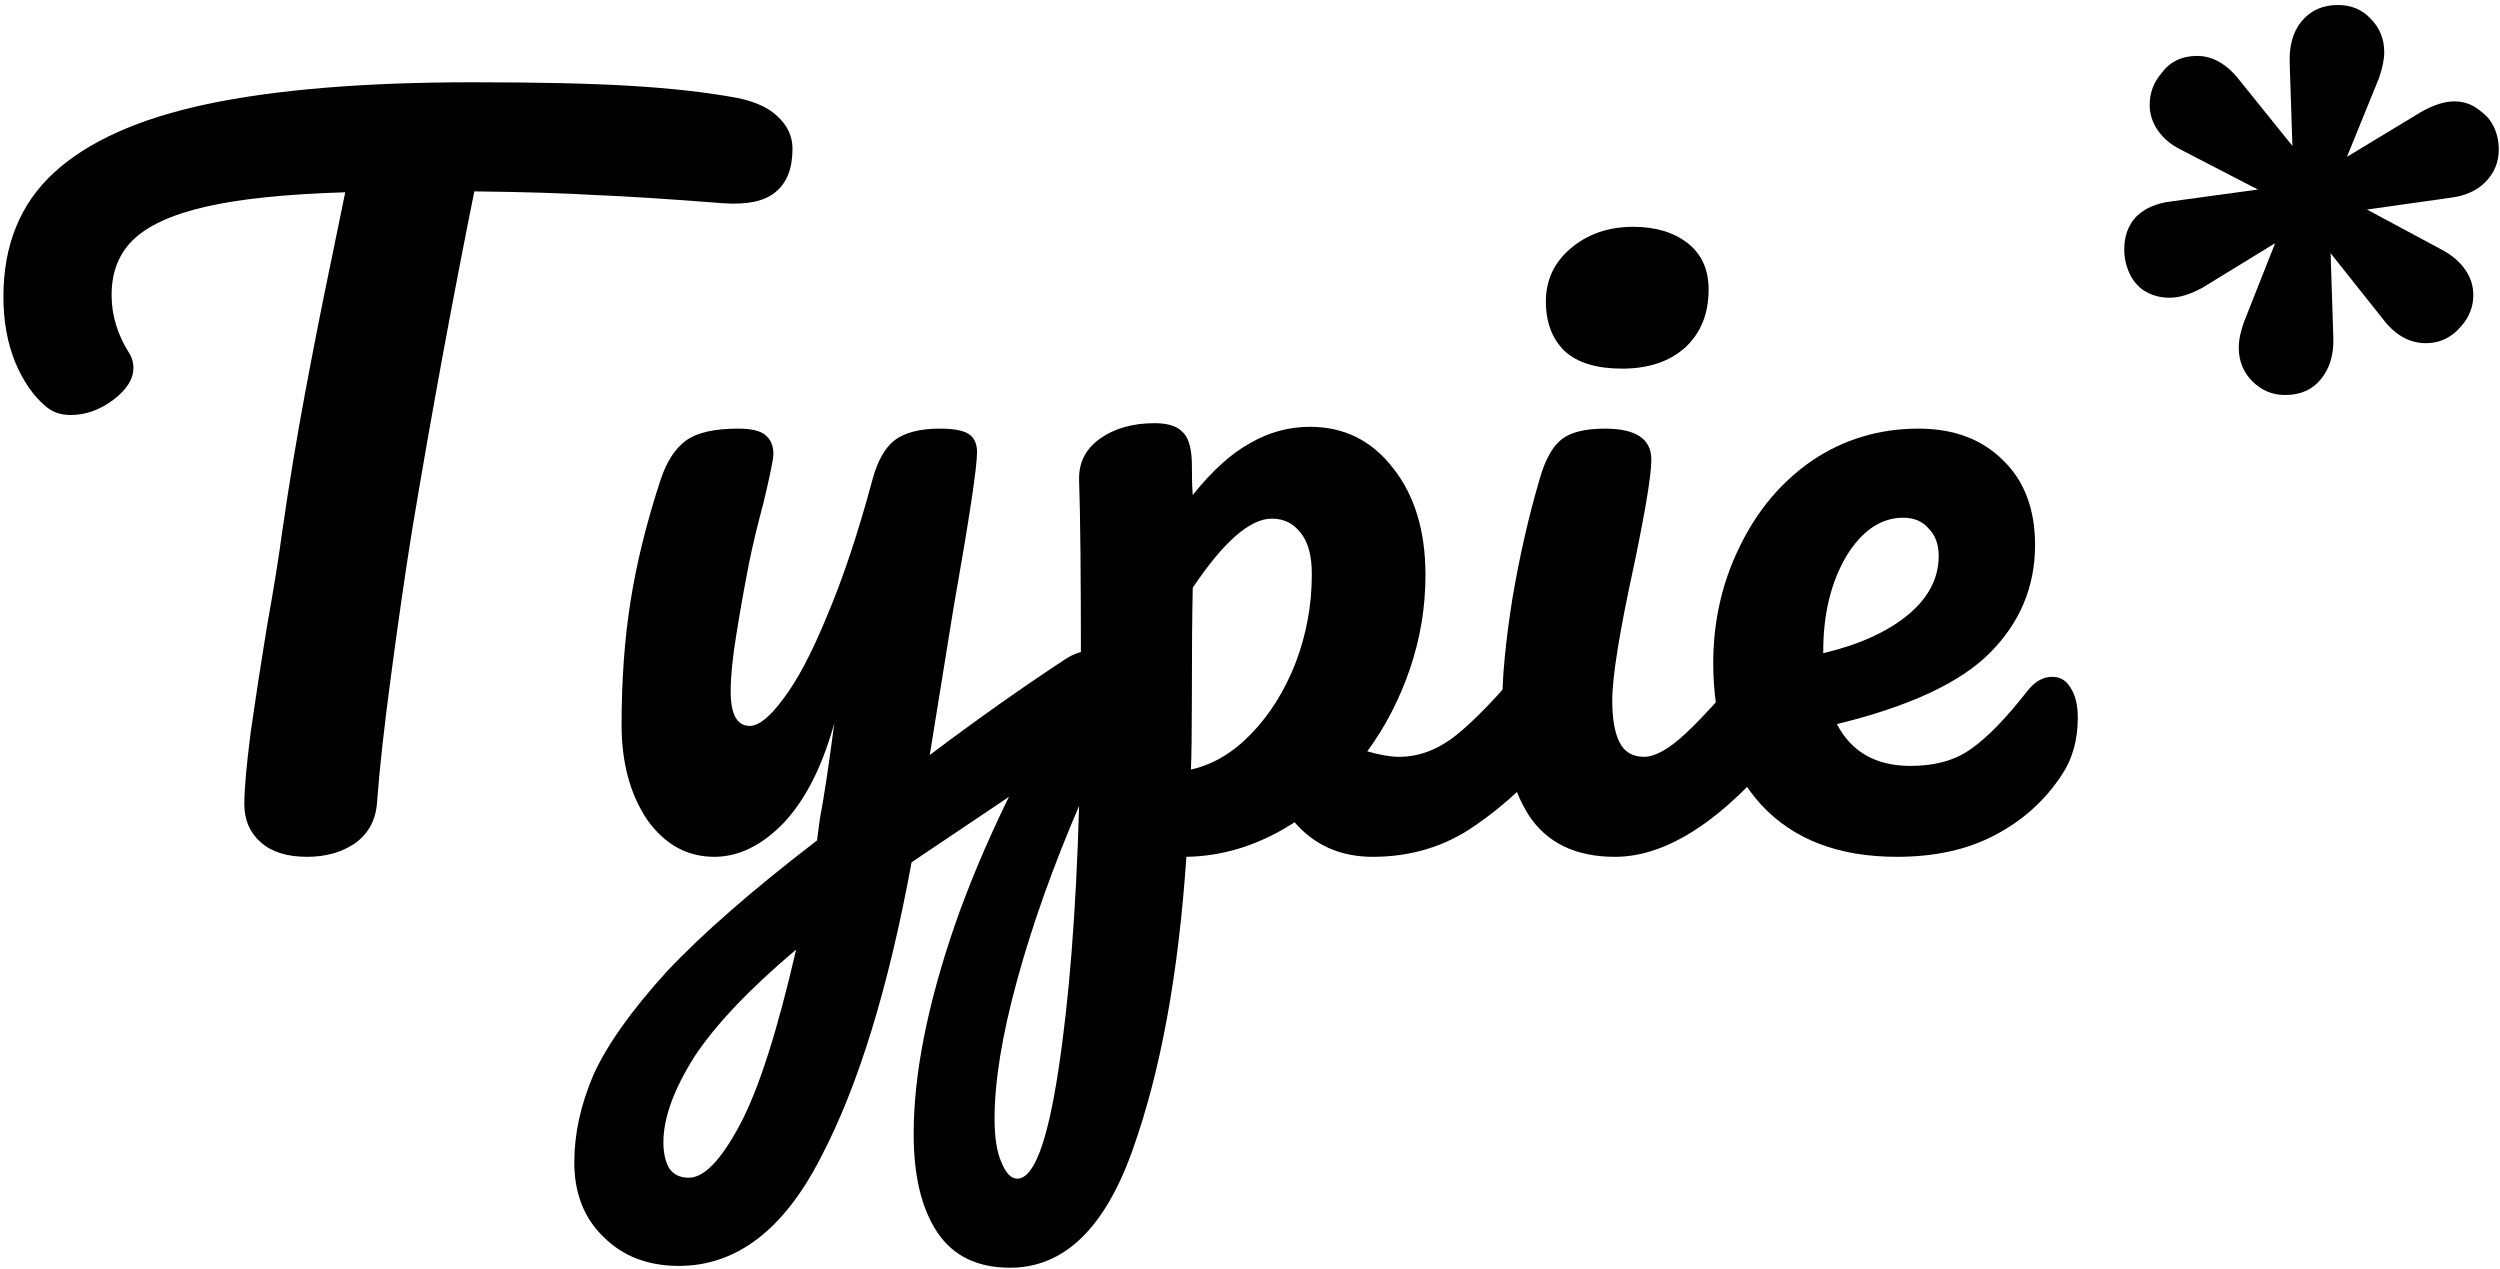
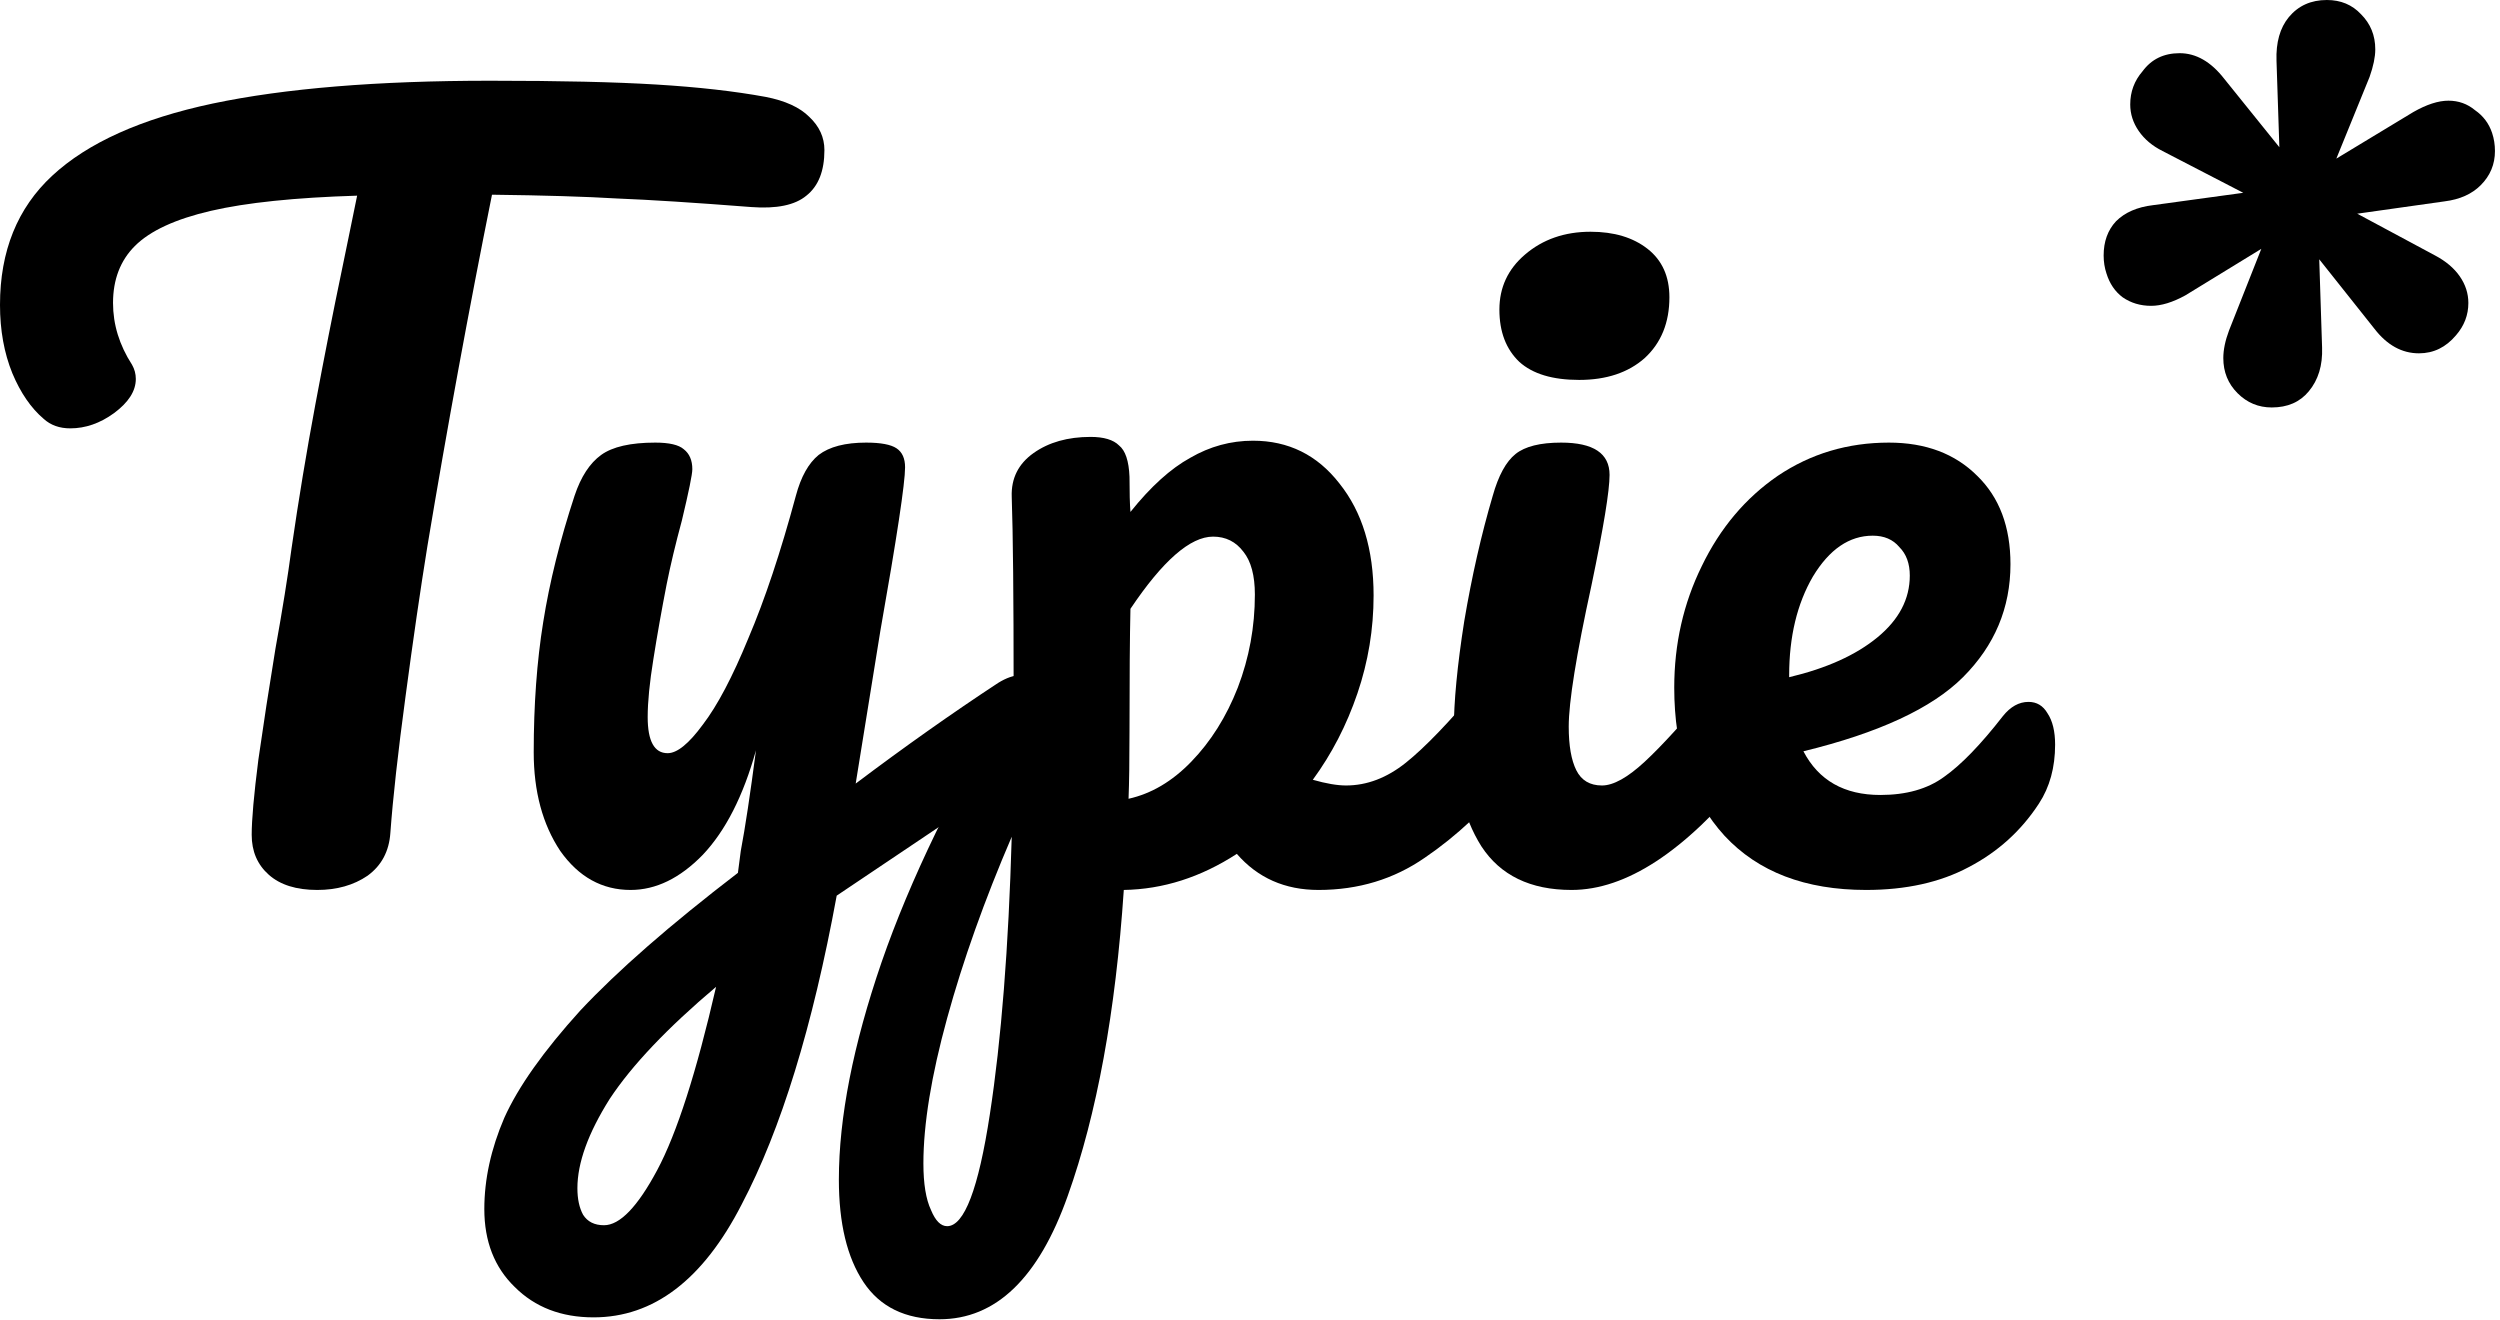
- <svg xmlns="http://www.w3.org/2000/svg" viewBox="0 0 264 134" fill="none">
-   <path d="M263.871 15.792C263.871 17.136 263.391 18.288 262.431 19.248C261.535 20.144 260.319 20.688 258.783 20.88L249.951 22.128L257.823 26.352C258.911 26.928 259.743 27.632 260.319 28.464C260.895 29.296 261.183 30.192 261.183 31.152C261.183 32.368 260.767 33.456 259.935 34.416C258.911 35.632 257.663 36.24 256.191 36.24C254.463 36.24 252.959 35.408 251.679 33.744L246.111 26.736L246.399 35.664C246.463 37.456 246.015 38.928 245.055 40.08C244.159 41.168 242.911 41.712 241.311 41.712C239.967 41.712 238.815 41.232 237.855 40.272C236.895 39.312 236.415 38.128 236.415 36.72C236.415 35.888 236.607 34.96 236.991 33.936L240.255 25.68L232.575 30.384C231.295 31.088 230.143 31.44 229.119 31.44C228.031 31.44 227.071 31.152 226.239 30.576C225.471 30 224.927 29.2 224.607 28.176C224.415 27.6 224.319 26.992 224.319 26.352C224.319 24.944 224.735 23.792 225.567 22.896C226.463 22 227.711 21.456 229.311 21.264L238.431 20.016L230.271 15.792C229.247 15.28 228.447 14.608 227.871 13.776C227.295 12.944 227.007 12.048 227.007 11.088C227.007 9.808 227.423 8.688 228.255 7.728C229.151 6.512 230.399 5.904 231.999 5.904C233.663 5.904 235.167 6.768 236.511 8.496L242.079 15.408L241.791 6.672C241.727 4.816 242.143 3.344 243.039 2.256C243.999 1.104 245.279 0.528 246.879 0.528C248.287 0.528 249.439 1.008 250.335 1.968C251.295 2.928 251.775 4.112 251.775 5.52C251.775 6.288 251.583 7.216 251.199 8.304L247.839 16.56L255.615 11.856C256.959 11.088 258.143 10.704 259.167 10.704C260.191 10.704 261.087 11.024 261.855 11.664C262.687 12.24 263.263 13.008 263.583 13.968C263.775 14.544 263.871 15.152 263.871 15.792Z" fill="currentColor" />
-   <path d="M216.726 71.472C217.558 71.472 218.198 71.856 218.646 72.624C219.158 73.392 219.414 74.448 219.414 75.792C219.414 78.096 218.87 80.08 217.782 81.744C215.99 84.496 213.622 86.64 210.678 88.176C207.798 89.712 204.342 90.48 200.31 90.48C194.166 90.48 189.398 88.656 186.006 85.008C182.614 81.296 180.918 76.304 180.918 70.032C180.918 65.616 181.846 61.52 183.702 57.744C185.558 53.904 188.118 50.864 191.382 48.624C194.71 46.384 198.454 45.264 202.614 45.264C206.326 45.264 209.302 46.384 211.542 48.624C213.782 50.8 214.902 53.776 214.902 57.552C214.902 61.968 213.302 65.776 210.102 68.976C206.966 72.112 201.59 74.608 193.974 76.464C195.51 79.408 198.102 80.88 201.75 80.88C204.374 80.88 206.518 80.272 208.182 79.056C209.91 77.84 211.894 75.792 214.134 72.912C214.902 71.952 215.766 71.472 216.726 71.472ZM200.982 54.672C198.614 54.672 196.598 56.048 194.934 58.8C193.334 61.552 192.534 64.88 192.534 68.784V68.976C196.31 68.08 199.286 66.736 201.462 64.944C203.638 63.152 204.726 61.072 204.726 58.704C204.726 57.488 204.374 56.528 203.67 55.824C203.03 55.056 202.134 54.672 200.982 54.672Z" fill="currentColor" />
-   <path d="M171.309 38.928C168.621 38.928 166.605 38.32 165.261 37.104C163.917 35.824 163.245 34.064 163.245 31.824C163.245 29.584 164.109 27.728 165.837 26.256C167.629 24.72 169.837 23.952 172.461 23.952C174.829 23.952 176.749 24.528 178.221 25.68C179.693 26.832 180.429 28.464 180.429 30.576C180.429 33.136 179.597 35.184 177.933 36.72C176.269 38.192 174.061 38.928 171.309 38.928ZM170.541 90.48C166.381 90.48 163.341 89.008 161.421 86.064C159.565 83.12 158.637 79.216 158.637 74.352C158.637 71.472 158.989 67.792 159.693 63.312C160.461 58.768 161.421 54.544 162.573 50.64C163.149 48.592 163.917 47.184 164.877 46.416C165.837 45.648 167.373 45.264 169.485 45.264C172.749 45.264 174.381 46.352 174.381 48.528C174.381 50.128 173.773 53.84 172.557 59.664C171.021 66.704 170.253 71.472 170.253 73.968C170.253 75.888 170.509 77.36 171.021 78.384C171.533 79.408 172.397 79.92 173.613 79.92C174.765 79.92 176.205 79.12 177.933 77.52C179.661 75.92 181.965 73.392 184.845 69.936C185.613 69.04 186.477 68.592 187.437 68.592C188.269 68.592 188.909 68.976 189.357 69.744C189.869 70.512 190.125 71.568 190.125 72.912C190.125 75.472 189.517 77.456 188.301 78.864C181.965 86.608 176.045 90.48 170.541 90.48Z" fill="currentColor" />
-   <path d="M163.778 68.592C164.61 68.592 165.25 68.976 165.698 69.744C166.21 70.512 166.466 71.568 166.466 72.912C166.466 75.472 165.858 77.456 164.642 78.864C161.89 82.256 158.914 85.04 155.714 87.216C152.578 89.392 148.994 90.48 144.962 90.48C141.57 90.48 138.818 89.264 136.706 86.832C133.058 89.2 129.25 90.416 125.282 90.48C124.45 102.832 122.562 113.136 119.618 121.392C116.674 129.712 112.354 133.872 106.658 133.872C103.202 133.872 100.642 132.624 98.978 130.128C97.314 127.632 96.482 124.176 96.482 119.76C96.482 113.488 97.922 106.16 100.802 97.776C103.682 89.456 108.13 80.272 114.146 70.224C114.146 60.88 114.082 54.384 113.954 50.736C113.89 48.88 114.626 47.408 116.162 46.32C117.698 45.232 119.618 44.688 121.922 44.688C123.266 44.688 124.226 44.976 124.802 45.552C125.442 46.064 125.794 47.12 125.858 48.72C125.858 50.32 125.89 51.504 125.954 52.272C128.002 49.712 130.018 47.888 132.002 46.8C133.986 45.648 136.098 45.072 138.338 45.072C141.922 45.072 144.834 46.512 147.074 49.392C149.378 52.272 150.53 56.048 150.53 60.72C150.53 64.112 149.986 67.408 148.898 70.608C147.81 73.808 146.306 76.72 144.386 79.344C145.73 79.728 146.85 79.92 147.746 79.92C149.858 79.92 151.874 79.152 153.794 77.616C155.714 76.08 158.178 73.52 161.186 69.936C161.954 69.04 162.818 68.592 163.778 68.592ZM125.762 81.264C128.066 80.752 130.178 79.504 132.098 77.52C134.082 75.472 135.65 72.976 136.802 70.032C137.954 67.024 138.53 63.888 138.53 60.624C138.53 58.704 138.146 57.264 137.378 56.304C136.61 55.28 135.586 54.768 134.306 54.768C132.002 54.768 129.218 57.2 125.954 62.064C125.89 64.88 125.858 69.008 125.858 74.448C125.858 77.392 125.826 79.664 125.762 81.264ZM107.426 124.464C109.154 124.464 110.594 120.688 111.746 113.136C112.898 105.648 113.634 96.304 113.954 85.104C111.202 91.504 109.026 97.616 107.426 103.44C105.826 109.264 105.026 114.16 105.026 118.128C105.026 120.176 105.282 121.744 105.794 122.832C106.242 123.92 106.786 124.464 107.426 124.464Z" fill="currentColor" />
-   <path d="M114.791 68.784C115.623 68.784 116.263 69.2 116.711 70.032C117.223 70.8 117.479 71.792 117.479 73.008C117.479 74.48 117.255 75.632 116.807 76.464C116.359 77.296 115.655 78.032 114.695 78.672L96.263 91.056C93.831 104.304 90.631 114.704 86.663 122.256C82.759 129.872 77.767 133.68 71.687 133.68C68.423 133.68 65.767 132.656 63.719 130.608C61.671 128.624 60.647 126 60.647 122.736C60.647 119.728 61.319 116.656 62.663 113.52C64.071 110.384 66.631 106.768 70.343 102.672C74.119 98.64 79.431 94 86.279 88.752L86.567 86.544C87.015 84.176 87.527 80.784 88.103 76.368C86.823 80.976 85.031 84.496 82.727 86.928C80.423 89.296 77.991 90.48 75.431 90.48C72.551 90.48 70.183 89.168 68.327 86.544C66.535 83.856 65.639 80.528 65.639 76.56C65.639 71.76 65.959 67.376 66.599 63.408C67.239 59.376 68.295 55.12 69.767 50.64C70.407 48.72 71.303 47.344 72.455 46.512C73.607 45.68 75.431 45.264 77.927 45.264C79.335 45.264 80.295 45.488 80.807 45.936C81.383 46.384 81.671 47.056 81.671 47.952C81.671 48.464 81.319 50.192 80.615 53.136C79.975 55.504 79.463 57.648 79.079 59.568C78.567 62.192 78.119 64.72 77.735 67.152C77.351 69.52 77.159 71.472 77.159 73.008C77.159 75.44 77.831 76.656 79.175 76.656C80.135 76.656 81.319 75.696 82.727 73.776C84.199 71.856 85.735 68.944 87.335 65.04C88.999 61.136 90.599 56.336 92.135 50.64C92.647 48.72 93.415 47.344 94.439 46.512C95.527 45.68 97.127 45.264 99.239 45.264C100.711 45.264 101.735 45.456 102.311 45.84C102.887 46.224 103.175 46.864 103.175 47.76C103.175 49.36 102.343 54.864 100.679 64.272L98.183 79.728C103.111 76.016 107.911 72.624 112.583 69.552C113.415 69.04 114.151 68.784 114.791 68.784ZM72.743 124.368C74.343 124.368 76.135 122.512 78.119 118.8C80.103 115.088 82.087 108.912 84.071 100.272C79.143 104.432 75.559 108.208 73.319 111.6C71.143 115.056 70.055 118.064 70.055 120.624C70.055 121.712 70.247 122.608 70.631 123.312C71.079 124.016 71.783 124.368 72.743 124.368Z" fill="currentColor" />
-   <path d="M77.736 10.32C79.72 10.704 81.192 11.376 82.152 12.336C83.176 13.296 83.688 14.416 83.688 15.696C83.688 17.808 83.08 19.344 81.864 20.304C80.712 21.264 78.856 21.648 76.296 21.456C70.536 21.008 66.024 20.72 62.76 20.592C59.56 20.4 55.336 20.272 50.088 20.208C47.72 31.984 45.544 43.824 43.56 55.728C42.856 60.08 42.12 65.136 41.352 70.896C40.584 76.592 40.072 81.2 39.816 84.72C39.688 86.576 38.92 88.016 37.512 89.04C36.104 90 34.408 90.48 32.424 90.48C30.312 90.48 28.68 89.968 27.528 88.944C26.376 87.92 25.8 86.576 25.8 84.912C25.8 83.376 26.024 80.848 26.472 77.328C26.984 73.744 27.56 70 28.2 66.096C28.904 62.192 29.448 58.8 29.832 55.92C30.536 51.056 31.336 46.224 32.232 41.424C33.128 36.624 34.024 32.08 34.92 27.792C35.112 26.832 35.336 25.744 35.592 24.528C35.848 23.248 36.136 21.84 36.456 20.304C30.184 20.496 25.256 21.008 21.672 21.84C18.088 22.672 15.528 23.856 13.992 25.392C12.52 26.864 11.784 28.784 11.784 31.152C11.784 33.328 12.424 35.408 13.704 37.392C13.96 37.84 14.088 38.32 14.088 38.832C14.088 40.048 13.352 41.2 11.88 42.288C10.472 43.312 9 43.824 7.464 43.824C6.376 43.824 5.48 43.504 4.776 42.864C3.496 41.776 2.44 40.24 1.608 38.256C0.776 36.208 0.36 33.904 0.36 31.344C0.36 25.904 2.12 21.552 5.64 18.288C9.224 14.96 14.632 12.528 21.864 10.992C29.16 9.456 38.504 8.688 49.896 8.688C56.936 8.688 62.536 8.816 66.696 9.072C70.92 9.328 74.6 9.744 77.736 10.32Z" fill="currentColor" />
+ <svg xmlns="http://www.w3.org/2000/svg" viewBox="0 0 379 200" fill="none">
+   <path d="M378.235 22.894C378.235 24.91 377.515 26.638 376.075 28.078C374.731 29.422 372.907 30.238 370.603 30.526L357.357 32.397L369.164 38.733C370.795 39.597 372.043 40.653 372.907 41.901C373.771 43.149 374.203 44.492 374.203 45.932C374.203 47.756 373.579 49.388 372.331 50.828C370.795 52.652 368.924 53.564 366.716 53.564C364.124 53.564 361.868 52.316 359.948 49.82L351.597 39.309L352.029 52.7C352.125 55.388 351.453 57.595 350.013 59.323C348.669 60.955 346.797 61.771 344.398 61.771C342.382 61.771 340.654 61.051 339.214 59.611C337.774 58.171 337.054 56.395 337.054 54.284C337.054 53.036 337.342 51.644 337.918 50.108L342.814 37.725L331.295 44.78C329.375 45.836 327.647 46.364 326.111 46.364C324.479 46.364 323.039 45.932 321.791 45.068C320.639 44.205 319.824 43.005 319.344 41.469C319.056 40.605 318.912 39.693 318.912 38.733C318.912 36.621 319.536 34.893 320.783 33.549C322.127 32.205 323.999 31.39 326.399 31.102L340.078 29.23L327.839 22.894C326.303 22.126 325.103 21.118 324.239 19.87C323.375 18.622 322.943 17.279 322.943 15.839C322.943 13.919 323.567 12.239 324.815 10.799C326.159 8.975 328.031 8.063 330.431 8.063C332.926 8.063 335.182 9.359 337.198 11.951L345.55 22.318L345.118 9.215C345.022 6.431 345.645 4.224 346.989 2.592C348.429 0.864 350.349 0 352.749 0C354.861 0 356.589 0.72 357.933 2.16C359.372 3.6 360.092 5.376 360.092 7.487C360.092 8.639 359.804 10.031 359.228 11.663L354.189 24.046L365.852 16.991C367.868 15.839 369.644 15.263 371.179 15.263C372.715 15.263 374.059 15.743 375.211 16.703C376.459 17.567 377.323 18.718 377.803 20.158C378.091 21.022 378.235 21.934 378.235 22.894Z" fill="currentColor" />
+   <path d="M307.523 106.407C308.771 106.407 309.731 106.983 310.403 108.135C311.171 109.287 311.555 110.871 311.555 112.887C311.555 116.343 310.739 119.318 309.107 121.814C306.419 125.942 302.868 129.158 298.452 131.461C294.132 133.765 288.949 134.917 282.901 134.917C273.686 134.917 266.534 132.181 261.447 126.71C256.359 121.142 253.815 113.655 253.815 104.248C253.815 97.624 255.207 91.481 257.991 85.817C260.775 80.058 264.615 75.498 269.51 72.138C274.502 68.778 280.117 67.099 286.357 67.099C291.924 67.099 296.388 68.778 299.748 72.138C303.108 75.402 304.787 79.865 304.787 85.529C304.787 92.153 302.388 97.864 297.588 102.664C292.884 107.367 284.821 111.111 273.398 113.895C275.702 118.31 279.589 120.518 285.061 120.518C288.997 120.518 292.212 119.606 294.708 117.783C297.3 115.959 300.276 112.887 303.635 108.567C304.787 107.127 306.083 106.407 307.523 106.407ZM283.909 81.209C280.357 81.209 277.334 83.273 274.838 87.401C272.438 91.529 271.238 96.52 271.238 102.376V102.664C276.902 101.32 281.365 99.304 284.629 96.616C287.893 93.928 289.525 90.809 289.525 87.257C289.525 85.433 288.997 83.993 287.941 82.937C286.981 81.785 285.637 81.209 283.909 81.209Z" fill="currentColor" />
+   <path d="M239.403 57.596C235.371 57.596 232.347 56.684 230.331 54.86C228.316 52.94 227.308 50.3 227.308 46.94C227.308 43.581 228.604 40.797 231.195 38.589C233.883 36.285 237.195 35.133 241.131 35.133C244.682 35.133 247.562 35.997 249.77 37.725C251.978 39.453 253.082 41.901 253.082 45.069C253.082 48.908 251.834 51.98 249.338 54.284C246.842 56.492 243.53 57.596 239.403 57.596ZM238.251 134.917C232.011 134.917 227.452 132.71 224.572 128.294C221.788 123.878 220.396 118.023 220.396 110.727C220.396 106.408 220.924 100.888 221.98 94.169C223.132 87.353 224.572 81.018 226.3 75.162C227.164 72.09 228.316 69.978 229.756 68.827C231.195 67.675 233.499 67.099 236.667 67.099C241.563 67.099 244.01 68.731 244.01 71.994C244.01 74.394 243.098 79.962 241.275 88.697C238.971 99.256 237.819 106.408 237.819 110.151C237.819 113.031 238.203 115.239 238.971 116.775C239.739 118.311 241.035 119.079 242.858 119.079C244.586 119.079 246.746 117.879 249.338 115.479C251.93 113.079 255.385 109.287 259.705 104.104C260.857 102.76 262.153 102.088 263.593 102.088C264.841 102.088 265.801 102.664 266.473 103.816C267.24 104.968 267.624 106.552 267.624 108.567C267.624 112.407 266.713 115.383 264.889 117.495C255.385 129.11 246.506 134.917 238.251 134.917Z" fill="currentColor" />
+   <path d="M228.108 102.088C229.355 102.088 230.315 102.664 230.987 103.816C231.755 104.967 232.139 106.551 232.139 108.567C232.139 112.407 231.227 115.383 229.403 117.494C225.276 122.582 220.812 126.758 216.013 130.021C211.309 133.285 205.933 134.917 199.886 134.917C194.798 134.917 190.671 133.093 187.503 129.446C182.031 132.997 176.32 134.821 170.368 134.917C169.12 153.444 166.289 168.898 161.873 181.281C157.457 193.76 150.978 200 142.434 200C137.251 200 133.411 198.128 130.915 194.384C128.42 190.641 127.172 185.457 127.172 178.834C127.172 169.426 129.331 158.435 133.651 145.86C137.971 133.381 144.642 119.606 153.666 104.536C153.666 90.521 153.57 80.777 153.378 75.306C153.282 72.522 154.385 70.314 156.689 68.682C158.993 67.05 161.873 66.235 165.329 66.235C167.344 66.235 168.784 66.666 169.648 67.531C170.608 68.298 171.136 69.882 171.232 72.282C171.232 74.682 171.28 76.458 171.376 77.61C174.448 73.77 177.472 71.034 180.447 69.402C183.423 67.674 186.591 66.811 189.951 66.811C195.326 66.811 199.694 68.97 203.054 73.29C206.509 77.61 208.237 83.273 208.237 90.281C208.237 95.368 207.421 100.312 205.789 105.111C204.157 109.911 201.902 114.279 199.022 118.214C201.038 118.79 202.718 119.078 204.061 119.078C207.229 119.078 210.253 117.926 213.133 115.623C216.013 113.319 219.708 109.479 224.22 104.104C225.372 102.76 226.668 102.088 228.108 102.088ZM171.088 121.094C174.544 120.326 177.712 118.454 180.591 115.479C183.567 112.407 185.919 108.663 187.647 104.248C189.375 99.736 190.239 95.032 190.239 90.137C190.239 87.257 189.663 85.097 188.511 83.657C187.359 82.121 185.823 81.353 183.903 81.353C180.447 81.353 176.272 85.001 171.376 92.296C171.28 96.52 171.232 102.712 171.232 110.871C171.232 115.287 171.184 118.694 171.088 121.094ZM143.586 185.889C146.178 185.889 148.338 180.225 150.066 168.898C151.794 157.667 152.898 143.652 153.378 126.854C149.25 136.453 145.986 145.62 143.586 154.356C141.187 163.091 139.987 170.434 139.987 176.386C139.987 179.458 140.371 181.809 141.139 183.441C141.81 185.073 142.626 185.889 143.586 185.889Z" fill="currentColor" />
+   <path d="M154.633 102.376C155.881 102.376 156.841 103 157.513 104.248C158.281 105.4 158.665 106.887 158.665 108.711C158.665 110.919 158.329 112.647 157.657 113.895C156.985 115.143 155.929 116.247 154.489 117.207L126.843 135.781C123.195 155.651 118.396 171.25 112.444 182.577C106.589 194 99.101 199.712 89.982 199.712C85.086 199.712 81.103 198.176 78.031 195.104C74.959 192.129 73.423 188.193 73.423 183.297C73.423 178.786 74.431 174.178 76.447 169.474C78.559 164.771 82.399 159.347 87.966 153.204C93.63 147.156 101.597 140.197 111.868 132.325L112.3 129.014C112.972 125.462 113.74 120.374 114.604 113.751C112.684 120.662 109.996 125.942 106.541 129.59C103.085 133.141 99.437 134.917 95.598 134.917C91.278 134.917 87.726 132.949 84.942 129.014C82.255 124.982 80.911 119.99 80.911 114.039C80.911 106.839 81.391 100.264 82.351 94.312C83.311 88.265 84.894 81.881 87.102 75.162C88.062 72.282 89.406 70.218 91.134 68.97C92.862 67.722 95.598 67.099 99.341 67.099C101.453 67.099 102.893 67.434 103.661 68.106C104.525 68.778 104.957 69.786 104.957 71.13C104.957 71.898 104.429 74.49 103.373 78.906C102.413 82.457 101.645 85.673 101.069 88.553C100.301 92.489 99.629 96.28 99.053 99.928C98.477 103.48 98.189 106.407 98.189 108.711C98.189 112.359 99.197 114.183 101.213 114.183C102.653 114.183 104.429 112.743 106.541 109.863C108.749 106.983 111.052 102.616 113.452 96.76C115.948 90.905 118.348 83.705 120.652 75.162C121.42 72.282 122.571 70.218 124.107 68.97C125.739 67.722 128.139 67.099 131.307 67.099C133.515 67.099 135.05 67.386 135.914 67.963C136.778 68.538 137.21 69.498 137.21 70.842C137.21 73.242 135.962 81.497 133.467 95.608L129.723 118.79C137.114 113.223 144.314 108.135 151.321 103.528C152.569 102.76 153.673 102.376 154.633 102.376ZM91.566 185.745C93.966 185.745 96.653 182.961 99.629 177.394C102.605 171.826 105.581 162.563 108.557 149.604C101.165 155.843 95.79 161.507 92.43 166.595C89.166 171.778 87.534 176.29 87.534 180.13C87.534 181.761 87.822 183.105 88.398 184.161C89.07 185.217 90.126 185.745 91.566 185.745Z" fill="currentColor" />
+   <path d="M116.055 14.687C119.03 15.263 121.238 16.271 122.678 17.71C124.214 19.15 124.982 20.83 124.982 22.75C124.982 25.918 124.07 28.222 122.246 29.662C120.518 31.101 117.735 31.677 113.895 31.389C105.256 30.717 98.488 30.285 93.593 30.093C88.793 29.805 82.457 29.613 74.586 29.517C71.034 47.18 67.771 64.939 64.795 82.793C63.739 89.321 62.635 96.904 61.483 105.543C60.331 114.087 59.563 120.998 59.179 126.278C58.987 129.062 57.835 131.221 55.724 132.757C53.612 134.197 51.068 134.917 48.092 134.917C44.924 134.917 42.477 134.149 40.749 132.613C39.021 131.077 38.157 129.062 38.157 126.566C38.157 124.262 38.493 120.47 39.165 115.191C39.933 109.815 40.797 104.2 41.757 98.344C42.813 92.489 43.629 87.401 44.205 83.081C45.26 75.786 46.46 68.538 47.804 61.339C49.148 54.139 50.492 47.324 51.836 40.893C52.124 39.453 52.46 37.821 52.844 35.997C53.228 34.077 53.66 31.965 54.14 29.662C44.732 29.95 37.341 30.717 31.965 31.965C26.59 33.213 22.75 34.989 20.446 37.293C18.238 39.501 17.135 42.38 17.135 45.932C17.135 49.196 18.095 52.316 20.014 55.291C20.398 55.963 20.59 56.683 20.59 57.451C20.59 59.275 19.486 61.003 17.279 62.635C15.167 64.171 12.959 64.939 10.655 64.939C9.023 64.939 7.679 64.459 6.623 63.499C4.704 61.867 3.12 59.563 1.872 56.587C0.624 53.516 0 50.06 0 46.22C0 38.061 2.64 31.533 7.919 26.638C13.295 21.646 21.406 17.998 32.253 15.695C43.197 13.391 57.211 12.239 74.298 12.239C84.857 12.239 93.257 12.431 99.496 12.815C105.832 13.199 111.351 13.823 116.055 14.687Z" fill="currentColor" />
</svg>
